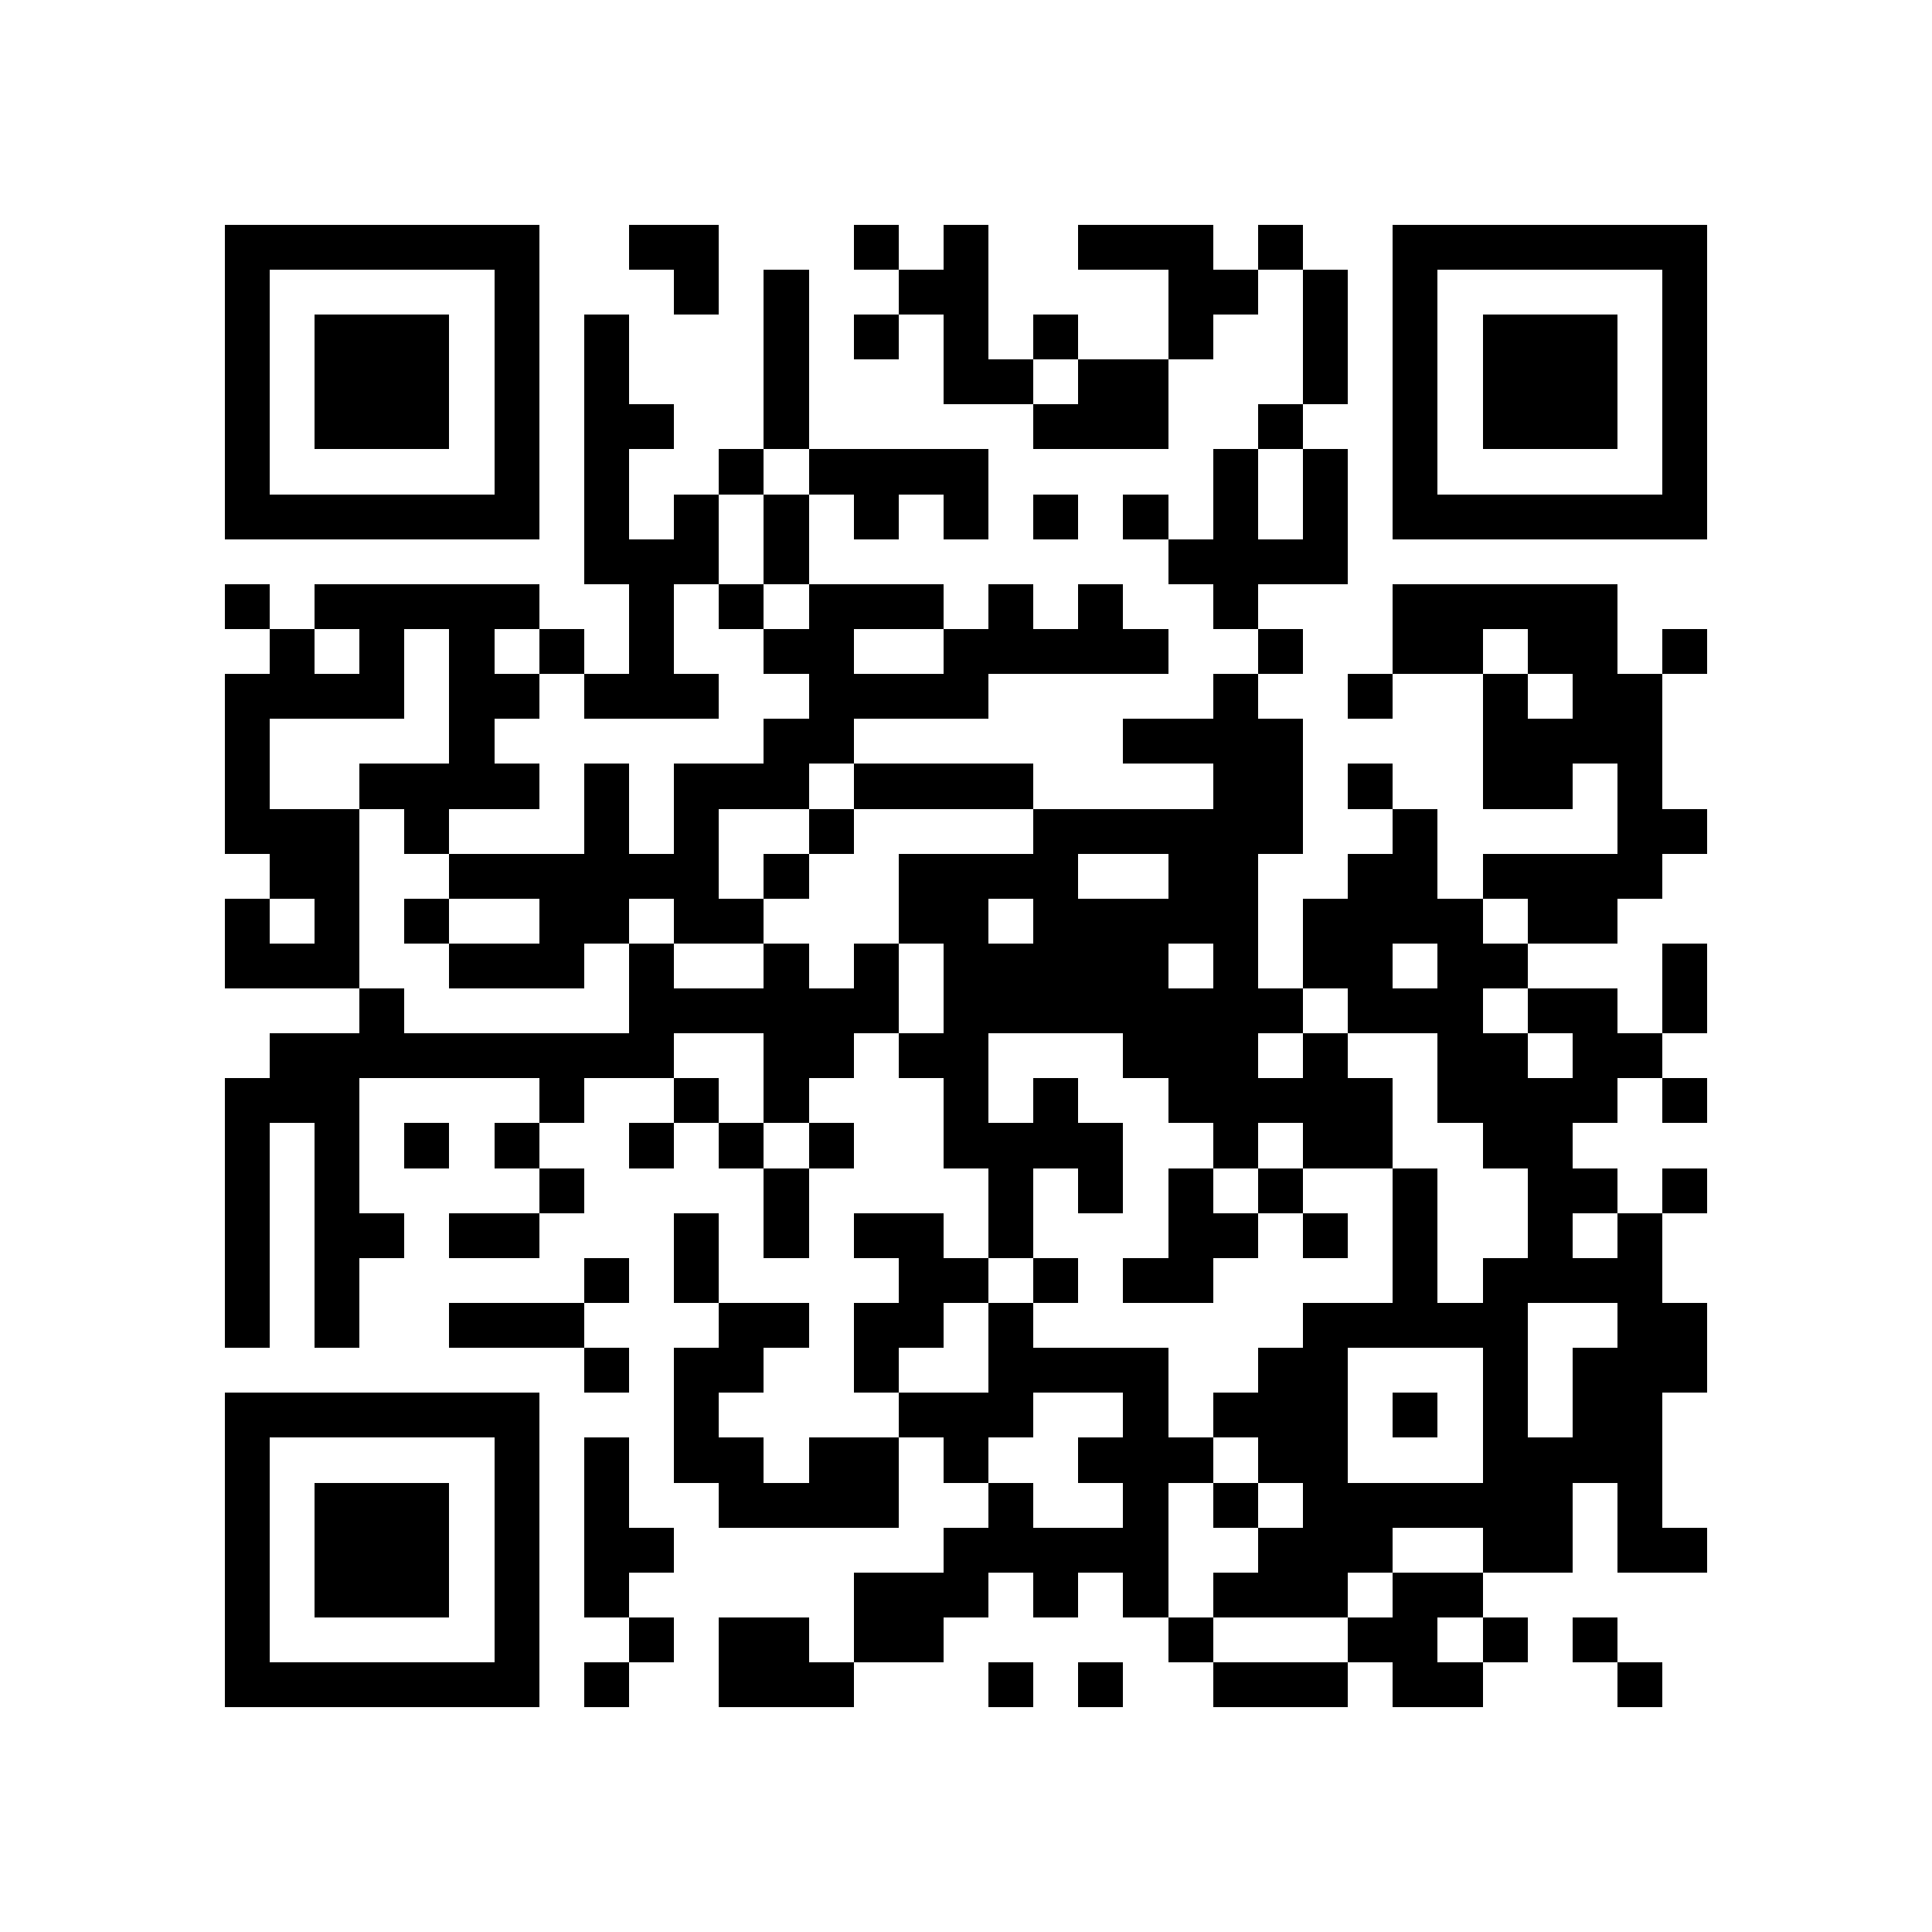
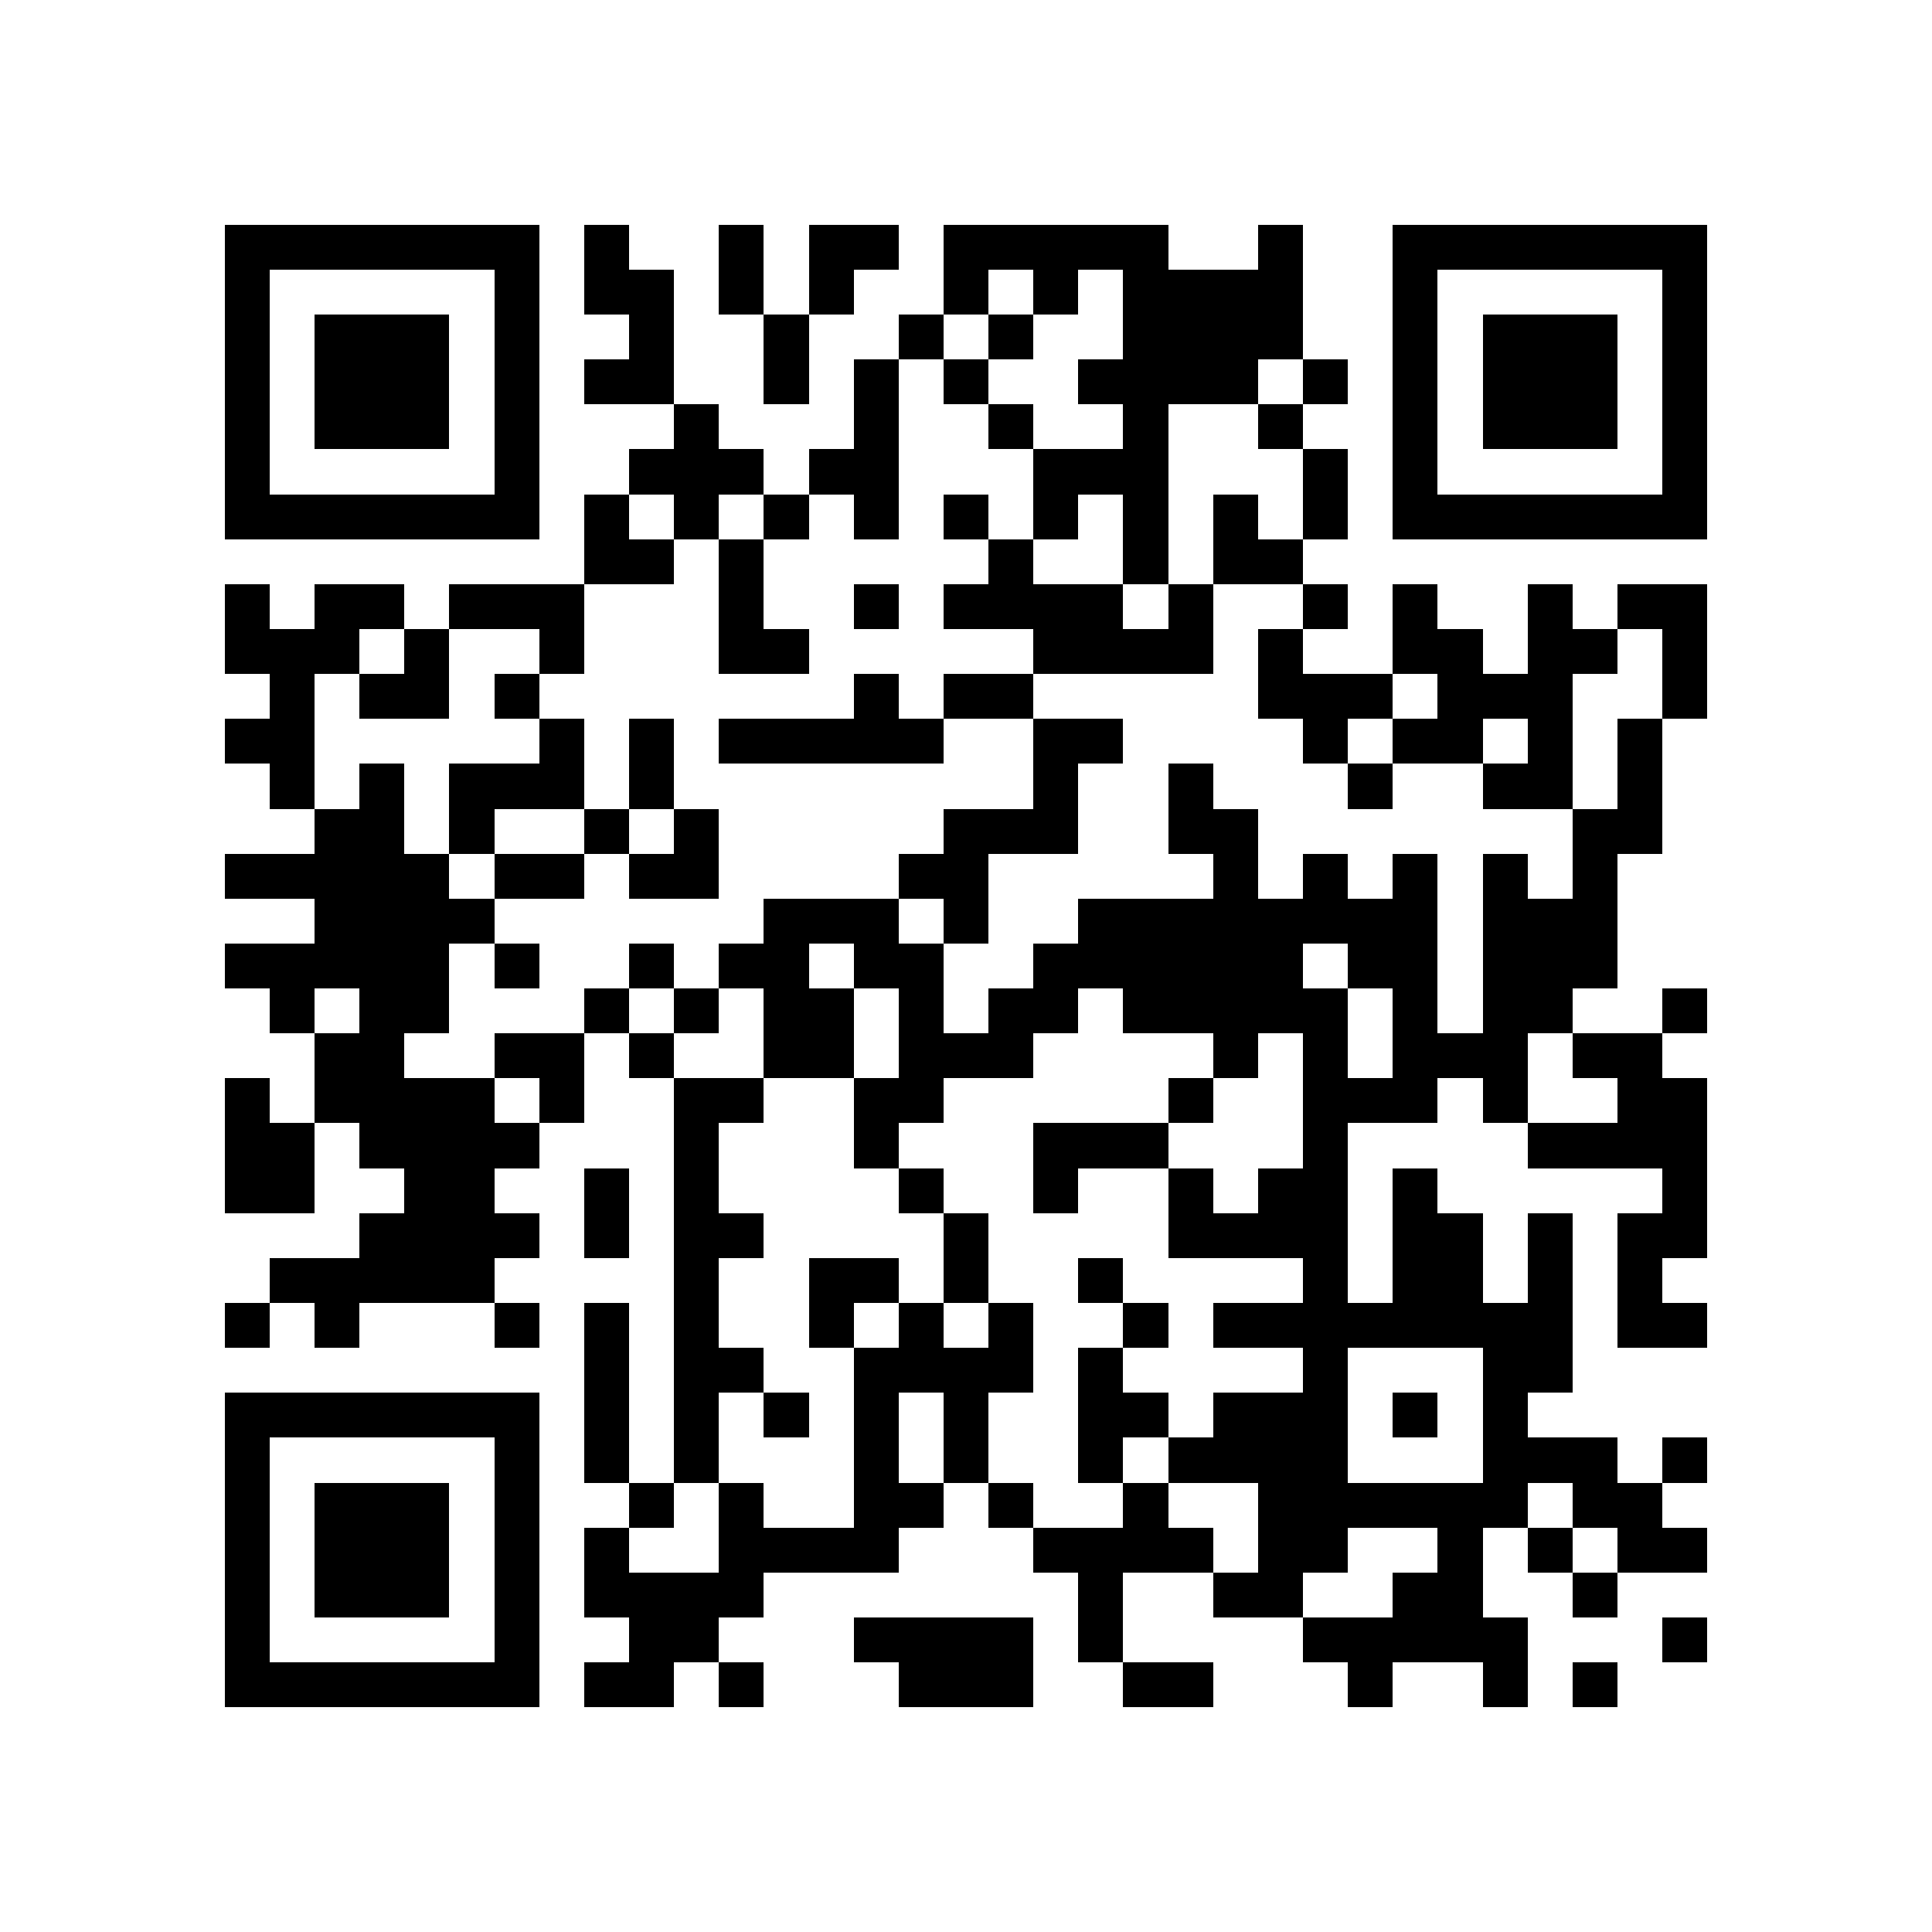
<svg xmlns="http://www.w3.org/2000/svg" viewBox="0 0 344 344" width="344" height="344" shape-rendering="crispEdges">
  <rect x="40" y="40" width="56" height="8" />
-   <rect x="112" y="40" width="16" height="8" />
-   <rect x="152" y="40" width="8" height="8" />
-   <rect x="168" y="40" width="8" height="8" />
-   <rect x="192" y="40" width="24" height="8" />
+   <rect x="104" y="40" width="8" height="8" />
+   <rect x="128" y="40" width="8" height="8" />
+   <rect x="144" y="40" width="16" height="8" />
+   <rect x="168" y="40" width="40" height="8" />
  <rect x="224" y="40" width="8" height="8" />
  <rect x="248" y="40" width="56" height="8" />
  <rect x="40" y="48" width="8" height="8" />
  <rect x="88" y="48" width="8" height="8" />
-   <rect x="120" y="48" width="8" height="8" />
-   <rect x="136" y="48" width="8" height="8" />
-   <rect x="160" y="48" width="16" height="8" />
-   <rect x="208" y="48" width="16" height="8" />
-   <rect x="232" y="48" width="8" height="8" />
+   <rect x="104" y="48" width="16" height="8" />
+   <rect x="128" y="48" width="8" height="8" />
+   <rect x="144" y="48" width="8" height="8" />
+   <rect x="168" y="48" width="8" height="8" />
+   <rect x="184" y="48" width="8" height="8" />
+   <rect x="200" y="48" width="32" height="8" />
  <rect x="248" y="48" width="8" height="8" />
  <rect x="296" y="48" width="8" height="8" />
  <rect x="40" y="56" width="8" height="8" />
  <rect x="56" y="56" width="24" height="8" />
  <rect x="88" y="56" width="8" height="8" />
-   <rect x="104" y="56" width="8" height="8" />
+   <rect x="112" y="56" width="8" height="8" />
  <rect x="136" y="56" width="8" height="8" />
-   <rect x="152" y="56" width="8" height="8" />
-   <rect x="168" y="56" width="8" height="8" />
-   <rect x="184" y="56" width="8" height="8" />
-   <rect x="208" y="56" width="8" height="8" />
-   <rect x="232" y="56" width="8" height="8" />
+   <rect x="160" y="56" width="8" height="8" />
+   <rect x="176" y="56" width="8" height="8" />
+   <rect x="200" y="56" width="32" height="8" />
  <rect x="248" y="56" width="8" height="8" />
  <rect x="264" y="56" width="24" height="8" />
  <rect x="296" y="56" width="8" height="8" />
  <rect x="40" y="64" width="8" height="8" />
  <rect x="56" y="64" width="24" height="8" />
  <rect x="88" y="64" width="8" height="8" />
-   <rect x="104" y="64" width="8" height="8" />
+   <rect x="104" y="64" width="16" height="8" />
  <rect x="136" y="64" width="8" height="8" />
-   <rect x="168" y="64" width="16" height="8" />
-   <rect x="192" y="64" width="16" height="8" />
+   <rect x="152" y="64" width="8" height="8" />
+   <rect x="168" y="64" width="8" height="8" />
+   <rect x="192" y="64" width="32" height="8" />
  <rect x="232" y="64" width="8" height="8" />
  <rect x="248" y="64" width="8" height="8" />
  <rect x="264" y="64" width="24" height="8" />
  <rect x="296" y="64" width="8" height="8" />
  <rect x="40" y="72" width="8" height="8" />
  <rect x="56" y="72" width="24" height="8" />
  <rect x="88" y="72" width="8" height="8" />
-   <rect x="104" y="72" width="16" height="8" />
-   <rect x="136" y="72" width="8" height="8" />
-   <rect x="184" y="72" width="24" height="8" />
+   <rect x="120" y="72" width="8" height="8" />
+   <rect x="152" y="72" width="8" height="8" />
+   <rect x="176" y="72" width="8" height="8" />
+   <rect x="200" y="72" width="8" height="8" />
  <rect x="224" y="72" width="8" height="8" />
  <rect x="248" y="72" width="8" height="8" />
  <rect x="264" y="72" width="24" height="8" />
  <rect x="296" y="72" width="8" height="8" />
  <rect x="40" y="80" width="8" height="8" />
  <rect x="88" y="80" width="8" height="8" />
-   <rect x="104" y="80" width="8" height="8" />
-   <rect x="128" y="80" width="8" height="8" />
-   <rect x="144" y="80" width="32" height="8" />
-   <rect x="216" y="80" width="8" height="8" />
+   <rect x="112" y="80" width="24" height="8" />
+   <rect x="144" y="80" width="16" height="8" />
+   <rect x="184" y="80" width="24" height="8" />
  <rect x="232" y="80" width="8" height="8" />
  <rect x="248" y="80" width="8" height="8" />
  <rect x="296" y="80" width="8" height="8" />
  <rect x="40" y="88" width="56" height="8" />
  <rect x="104" y="88" width="8" height="8" />
  <rect x="120" y="88" width="8" height="8" />
  <rect x="136" y="88" width="8" height="8" />
  <rect x="152" y="88" width="8" height="8" />
  <rect x="168" y="88" width="8" height="8" />
  <rect x="184" y="88" width="8" height="8" />
  <rect x="200" y="88" width="8" height="8" />
  <rect x="216" y="88" width="8" height="8" />
  <rect x="232" y="88" width="8" height="8" />
  <rect x="248" y="88" width="56" height="8" />
-   <rect x="104" y="96" width="24" height="8" />
-   <rect x="136" y="96" width="8" height="8" />
-   <rect x="208" y="96" width="32" height="8" />
+   <rect x="104" y="96" width="16" height="8" />
+   <rect x="128" y="96" width="8" height="8" />
+   <rect x="176" y="96" width="8" height="8" />
+   <rect x="200" y="96" width="8" height="8" />
+   <rect x="216" y="96" width="16" height="8" />
  <rect x="40" y="104" width="8" height="8" />
-   <rect x="56" y="104" width="40" height="8" />
-   <rect x="112" y="104" width="8" height="8" />
+   <rect x="56" y="104" width="16" height="8" />
+   <rect x="80" y="104" width="24" height="8" />
  <rect x="128" y="104" width="8" height="8" />
-   <rect x="144" y="104" width="24" height="8" />
-   <rect x="176" y="104" width="8" height="8" />
-   <rect x="192" y="104" width="8" height="8" />
-   <rect x="216" y="104" width="8" height="8" />
-   <rect x="248" y="104" width="40" height="8" />
-   <rect x="48" y="112" width="8" height="8" />
-   <rect x="64" y="112" width="8" height="8" />
-   <rect x="80" y="112" width="8" height="8" />
+   <rect x="152" y="104" width="8" height="8" />
+   <rect x="168" y="104" width="32" height="8" />
+   <rect x="208" y="104" width="8" height="8" />
+   <rect x="232" y="104" width="8" height="8" />
+   <rect x="248" y="104" width="8" height="8" />
+   <rect x="272" y="104" width="8" height="8" />
+   <rect x="288" y="104" width="16" height="8" />
+   <rect x="40" y="112" width="24" height="8" />
+   <rect x="72" y="112" width="8" height="8" />
  <rect x="96" y="112" width="8" height="8" />
-   <rect x="112" y="112" width="8" height="8" />
-   <rect x="136" y="112" width="16" height="8" />
-   <rect x="168" y="112" width="40" height="8" />
+   <rect x="128" y="112" width="16" height="8" />
+   <rect x="184" y="112" width="32" height="8" />
  <rect x="224" y="112" width="8" height="8" />
  <rect x="248" y="112" width="16" height="8" />
  <rect x="272" y="112" width="16" height="8" />
  <rect x="296" y="112" width="8" height="8" />
-   <rect x="40" y="120" width="32" height="8" />
-   <rect x="80" y="120" width="16" height="8" />
-   <rect x="104" y="120" width="24" height="8" />
-   <rect x="144" y="120" width="32" height="8" />
-   <rect x="216" y="120" width="8" height="8" />
-   <rect x="240" y="120" width="8" height="8" />
-   <rect x="264" y="120" width="8" height="8" />
-   <rect x="280" y="120" width="16" height="8" />
-   <rect x="40" y="128" width="8" height="8" />
-   <rect x="80" y="128" width="8" height="8" />
-   <rect x="136" y="128" width="16" height="8" />
-   <rect x="200" y="128" width="32" height="8" />
-   <rect x="264" y="128" width="32" height="8" />
-   <rect x="40" y="136" width="8" height="8" />
-   <rect x="64" y="136" width="32" height="8" />
-   <rect x="104" y="136" width="8" height="8" />
-   <rect x="120" y="136" width="24" height="8" />
-   <rect x="152" y="136" width="32" height="8" />
-   <rect x="216" y="136" width="16" height="8" />
+   <rect x="48" y="120" width="8" height="8" />
+   <rect x="64" y="120" width="16" height="8" />
+   <rect x="88" y="120" width="8" height="8" />
+   <rect x="152" y="120" width="8" height="8" />
+   <rect x="168" y="120" width="16" height="8" />
+   <rect x="224" y="120" width="24" height="8" />
+   <rect x="256" y="120" width="24" height="8" />
+   <rect x="296" y="120" width="8" height="8" />
+   <rect x="40" y="128" width="16" height="8" />
+   <rect x="96" y="128" width="8" height="8" />
+   <rect x="112" y="128" width="8" height="8" />
+   <rect x="128" y="128" width="40" height="8" />
+   <rect x="184" y="128" width="16" height="8" />
+   <rect x="232" y="128" width="8" height="8" />
+   <rect x="248" y="128" width="16" height="8" />
+   <rect x="272" y="128" width="8" height="8" />
+   <rect x="288" y="128" width="8" height="8" />
+   <rect x="48" y="136" width="8" height="8" />
+   <rect x="64" y="136" width="8" height="8" />
+   <rect x="80" y="136" width="24" height="8" />
+   <rect x="112" y="136" width="8" height="8" />
+   <rect x="184" y="136" width="8" height="8" />
+   <rect x="208" y="136" width="8" height="8" />
  <rect x="240" y="136" width="8" height="8" />
  <rect x="264" y="136" width="16" height="8" />
  <rect x="288" y="136" width="8" height="8" />
-   <rect x="40" y="144" width="24" height="8" />
-   <rect x="72" y="144" width="8" height="8" />
+   <rect x="56" y="144" width="16" height="8" />
+   <rect x="80" y="144" width="8" height="8" />
  <rect x="104" y="144" width="8" height="8" />
  <rect x="120" y="144" width="8" height="8" />
-   <rect x="144" y="144" width="8" height="8" />
-   <rect x="184" y="144" width="48" height="8" />
-   <rect x="248" y="144" width="8" height="8" />
-   <rect x="288" y="144" width="16" height="8" />
-   <rect x="48" y="152" width="16" height="8" />
-   <rect x="80" y="152" width="48" height="8" />
-   <rect x="136" y="152" width="8" height="8" />
-   <rect x="160" y="152" width="32" height="8" />
-   <rect x="208" y="152" width="16" height="8" />
-   <rect x="240" y="152" width="16" height="8" />
-   <rect x="264" y="152" width="32" height="8" />
-   <rect x="40" y="160" width="8" height="8" />
-   <rect x="56" y="160" width="8" height="8" />
-   <rect x="72" y="160" width="8" height="8" />
-   <rect x="96" y="160" width="16" height="8" />
-   <rect x="120" y="160" width="16" height="8" />
-   <rect x="160" y="160" width="16" height="8" />
-   <rect x="184" y="160" width="40" height="8" />
-   <rect x="232" y="160" width="32" height="8" />
-   <rect x="272" y="160" width="16" height="8" />
-   <rect x="40" y="168" width="24" height="8" />
-   <rect x="80" y="168" width="24" height="8" />
+   <rect x="168" y="144" width="24" height="8" />
+   <rect x="208" y="144" width="16" height="8" />
+   <rect x="280" y="144" width="16" height="8" />
+   <rect x="40" y="152" width="40" height="8" />
+   <rect x="88" y="152" width="16" height="8" />
+   <rect x="112" y="152" width="16" height="8" />
+   <rect x="160" y="152" width="16" height="8" />
+   <rect x="216" y="152" width="8" height="8" />
+   <rect x="232" y="152" width="8" height="8" />
+   <rect x="248" y="152" width="8" height="8" />
+   <rect x="264" y="152" width="8" height="8" />
+   <rect x="280" y="152" width="8" height="8" />
+   <rect x="56" y="160" width="32" height="8" />
+   <rect x="136" y="160" width="24" height="8" />
+   <rect x="168" y="160" width="8" height="8" />
+   <rect x="192" y="160" width="64" height="8" />
+   <rect x="264" y="160" width="24" height="8" />
+   <rect x="40" y="168" width="40" height="8" />
+   <rect x="88" y="168" width="8" height="8" />
  <rect x="112" y="168" width="8" height="8" />
-   <rect x="136" y="168" width="8" height="8" />
-   <rect x="152" y="168" width="8" height="8" />
-   <rect x="168" y="168" width="40" height="8" />
-   <rect x="216" y="168" width="8" height="8" />
-   <rect x="232" y="168" width="16" height="8" />
-   <rect x="256" y="168" width="16" height="8" />
-   <rect x="296" y="168" width="8" height="8" />
-   <rect x="64" y="176" width="8" height="8" />
-   <rect x="112" y="176" width="48" height="8" />
-   <rect x="168" y="176" width="64" height="8" />
-   <rect x="240" y="176" width="24" height="8" />
-   <rect x="272" y="176" width="16" height="8" />
+   <rect x="128" y="168" width="16" height="8" />
+   <rect x="152" y="168" width="16" height="8" />
+   <rect x="184" y="168" width="48" height="8" />
+   <rect x="240" y="168" width="16" height="8" />
+   <rect x="264" y="168" width="24" height="8" />
+   <rect x="48" y="176" width="8" height="8" />
+   <rect x="64" y="176" width="16" height="8" />
+   <rect x="104" y="176" width="8" height="8" />
+   <rect x="120" y="176" width="8" height="8" />
+   <rect x="136" y="176" width="16" height="8" />
+   <rect x="160" y="176" width="8" height="8" />
+   <rect x="176" y="176" width="16" height="8" />
+   <rect x="200" y="176" width="40" height="8" />
+   <rect x="248" y="176" width="8" height="8" />
+   <rect x="264" y="176" width="16" height="8" />
  <rect x="296" y="176" width="8" height="8" />
-   <rect x="48" y="184" width="72" height="8" />
+   <rect x="56" y="184" width="16" height="8" />
+   <rect x="88" y="184" width="16" height="8" />
+   <rect x="112" y="184" width="8" height="8" />
  <rect x="136" y="184" width="16" height="8" />
-   <rect x="160" y="184" width="16" height="8" />
-   <rect x="200" y="184" width="24" height="8" />
+   <rect x="160" y="184" width="24" height="8" />
+   <rect x="216" y="184" width="8" height="8" />
  <rect x="232" y="184" width="8" height="8" />
-   <rect x="256" y="184" width="16" height="8" />
+   <rect x="248" y="184" width="24" height="8" />
  <rect x="280" y="184" width="16" height="8" />
-   <rect x="40" y="192" width="24" height="8" />
+   <rect x="40" y="192" width="8" height="8" />
+   <rect x="56" y="192" width="32" height="8" />
  <rect x="96" y="192" width="8" height="8" />
-   <rect x="120" y="192" width="8" height="8" />
-   <rect x="136" y="192" width="8" height="8" />
-   <rect x="168" y="192" width="8" height="8" />
-   <rect x="184" y="192" width="8" height="8" />
-   <rect x="208" y="192" width="40" height="8" />
-   <rect x="256" y="192" width="32" height="8" />
-   <rect x="296" y="192" width="8" height="8" />
-   <rect x="40" y="200" width="8" height="8" />
-   <rect x="56" y="200" width="8" height="8" />
-   <rect x="72" y="200" width="8" height="8" />
-   <rect x="88" y="200" width="8" height="8" />
-   <rect x="112" y="200" width="8" height="8" />
-   <rect x="128" y="200" width="8" height="8" />
-   <rect x="144" y="200" width="8" height="8" />
-   <rect x="168" y="200" width="32" height="8" />
-   <rect x="216" y="200" width="8" height="8" />
-   <rect x="232" y="200" width="16" height="8" />
-   <rect x="264" y="200" width="16" height="8" />
-   <rect x="40" y="208" width="8" height="8" />
-   <rect x="56" y="208" width="8" height="8" />
-   <rect x="96" y="208" width="8" height="8" />
-   <rect x="136" y="208" width="8" height="8" />
-   <rect x="176" y="208" width="8" height="8" />
-   <rect x="192" y="208" width="8" height="8" />
+   <rect x="120" y="192" width="16" height="8" />
+   <rect x="152" y="192" width="16" height="8" />
+   <rect x="208" y="192" width="8" height="8" />
+   <rect x="232" y="192" width="24" height="8" />
+   <rect x="264" y="192" width="8" height="8" />
+   <rect x="288" y="192" width="16" height="8" />
+   <rect x="40" y="200" width="16" height="8" />
+   <rect x="64" y="200" width="32" height="8" />
+   <rect x="120" y="200" width="8" height="8" />
+   <rect x="152" y="200" width="8" height="8" />
+   <rect x="184" y="200" width="24" height="8" />
+   <rect x="232" y="200" width="8" height="8" />
+   <rect x="272" y="200" width="32" height="8" />
+   <rect x="40" y="208" width="16" height="8" />
+   <rect x="72" y="208" width="16" height="8" />
+   <rect x="104" y="208" width="8" height="8" />
+   <rect x="120" y="208" width="8" height="8" />
+   <rect x="160" y="208" width="8" height="8" />
+   <rect x="184" y="208" width="8" height="8" />
  <rect x="208" y="208" width="8" height="8" />
-   <rect x="224" y="208" width="8" height="8" />
+   <rect x="224" y="208" width="16" height="8" />
  <rect x="248" y="208" width="8" height="8" />
-   <rect x="272" y="208" width="16" height="8" />
  <rect x="296" y="208" width="8" height="8" />
-   <rect x="40" y="216" width="8" height="8" />
-   <rect x="56" y="216" width="16" height="8" />
-   <rect x="80" y="216" width="16" height="8" />
-   <rect x="120" y="216" width="8" height="8" />
-   <rect x="136" y="216" width="8" height="8" />
-   <rect x="152" y="216" width="16" height="8" />
-   <rect x="176" y="216" width="8" height="8" />
-   <rect x="208" y="216" width="16" height="8" />
-   <rect x="232" y="216" width="8" height="8" />
-   <rect x="248" y="216" width="8" height="8" />
+   <rect x="64" y="216" width="32" height="8" />
+   <rect x="104" y="216" width="8" height="8" />
+   <rect x="120" y="216" width="16" height="8" />
+   <rect x="168" y="216" width="8" height="8" />
+   <rect x="208" y="216" width="32" height="8" />
+   <rect x="248" y="216" width="16" height="8" />
  <rect x="272" y="216" width="8" height="8" />
-   <rect x="288" y="216" width="8" height="8" />
-   <rect x="40" y="224" width="8" height="8" />
-   <rect x="56" y="224" width="8" height="8" />
-   <rect x="104" y="224" width="8" height="8" />
+   <rect x="288" y="216" width="16" height="8" />
+   <rect x="48" y="224" width="40" height="8" />
  <rect x="120" y="224" width="8" height="8" />
-   <rect x="160" y="224" width="16" height="8" />
-   <rect x="184" y="224" width="8" height="8" />
-   <rect x="200" y="224" width="16" height="8" />
-   <rect x="248" y="224" width="8" height="8" />
-   <rect x="264" y="224" width="32" height="8" />
+   <rect x="144" y="224" width="16" height="8" />
+   <rect x="168" y="224" width="8" height="8" />
+   <rect x="192" y="224" width="8" height="8" />
+   <rect x="232" y="224" width="8" height="8" />
+   <rect x="248" y="224" width="16" height="8" />
+   <rect x="272" y="224" width="8" height="8" />
+   <rect x="288" y="224" width="8" height="8" />
  <rect x="40" y="232" width="8" height="8" />
  <rect x="56" y="232" width="8" height="8" />
-   <rect x="80" y="232" width="24" height="8" />
-   <rect x="128" y="232" width="16" height="8" />
-   <rect x="152" y="232" width="16" height="8" />
+   <rect x="88" y="232" width="8" height="8" />
+   <rect x="104" y="232" width="8" height="8" />
+   <rect x="120" y="232" width="8" height="8" />
+   <rect x="144" y="232" width="8" height="8" />
+   <rect x="160" y="232" width="8" height="8" />
  <rect x="176" y="232" width="8" height="8" />
-   <rect x="232" y="232" width="40" height="8" />
+   <rect x="200" y="232" width="8" height="8" />
+   <rect x="216" y="232" width="64" height="8" />
  <rect x="288" y="232" width="16" height="8" />
  <rect x="104" y="240" width="8" height="8" />
  <rect x="120" y="240" width="16" height="8" />
-   <rect x="152" y="240" width="8" height="8" />
-   <rect x="176" y="240" width="32" height="8" />
-   <rect x="224" y="240" width="16" height="8" />
-   <rect x="264" y="240" width="8" height="8" />
-   <rect x="280" y="240" width="24" height="8" />
+   <rect x="152" y="240" width="32" height="8" />
+   <rect x="192" y="240" width="8" height="8" />
+   <rect x="232" y="240" width="8" height="8" />
+   <rect x="264" y="240" width="16" height="8" />
  <rect x="40" y="248" width="56" height="8" />
+   <rect x="104" y="248" width="8" height="8" />
  <rect x="120" y="248" width="8" height="8" />
-   <rect x="160" y="248" width="24" height="8" />
-   <rect x="200" y="248" width="8" height="8" />
+   <rect x="136" y="248" width="8" height="8" />
+   <rect x="152" y="248" width="8" height="8" />
+   <rect x="168" y="248" width="8" height="8" />
+   <rect x="192" y="248" width="16" height="8" />
  <rect x="216" y="248" width="24" height="8" />
  <rect x="248" y="248" width="8" height="8" />
  <rect x="264" y="248" width="8" height="8" />
-   <rect x="280" y="248" width="16" height="8" />
  <rect x="40" y="256" width="8" height="8" />
  <rect x="88" y="256" width="8" height="8" />
  <rect x="104" y="256" width="8" height="8" />
-   <rect x="120" y="256" width="16" height="8" />
-   <rect x="144" y="256" width="16" height="8" />
+   <rect x="120" y="256" width="8" height="8" />
+   <rect x="152" y="256" width="8" height="8" />
  <rect x="168" y="256" width="8" height="8" />
-   <rect x="192" y="256" width="24" height="8" />
-   <rect x="224" y="256" width="16" height="8" />
-   <rect x="264" y="256" width="32" height="8" />
+   <rect x="192" y="256" width="8" height="8" />
+   <rect x="208" y="256" width="32" height="8" />
+   <rect x="264" y="256" width="24" height="8" />
+   <rect x="296" y="256" width="8" height="8" />
  <rect x="40" y="264" width="8" height="8" />
  <rect x="56" y="264" width="24" height="8" />
  <rect x="88" y="264" width="8" height="8" />
-   <rect x="104" y="264" width="8" height="8" />
-   <rect x="128" y="264" width="32" height="8" />
+   <rect x="112" y="264" width="8" height="8" />
+   <rect x="128" y="264" width="8" height="8" />
+   <rect x="152" y="264" width="16" height="8" />
  <rect x="176" y="264" width="8" height="8" />
  <rect x="200" y="264" width="8" height="8" />
-   <rect x="216" y="264" width="8" height="8" />
-   <rect x="232" y="264" width="48" height="8" />
-   <rect x="288" y="264" width="8" height="8" />
+   <rect x="224" y="264" width="48" height="8" />
+   <rect x="280" y="264" width="16" height="8" />
  <rect x="40" y="272" width="8" height="8" />
  <rect x="56" y="272" width="24" height="8" />
  <rect x="88" y="272" width="8" height="8" />
-   <rect x="104" y="272" width="16" height="8" />
-   <rect x="168" y="272" width="40" height="8" />
-   <rect x="224" y="272" width="24" height="8" />
-   <rect x="264" y="272" width="16" height="8" />
+   <rect x="104" y="272" width="8" height="8" />
+   <rect x="128" y="272" width="32" height="8" />
+   <rect x="184" y="272" width="32" height="8" />
+   <rect x="224" y="272" width="16" height="8" />
+   <rect x="256" y="272" width="8" height="8" />
+   <rect x="272" y="272" width="8" height="8" />
  <rect x="288" y="272" width="16" height="8" />
  <rect x="40" y="280" width="8" height="8" />
  <rect x="56" y="280" width="24" height="8" />
  <rect x="88" y="280" width="8" height="8" />
-   <rect x="104" y="280" width="8" height="8" />
-   <rect x="152" y="280" width="24" height="8" />
-   <rect x="184" y="280" width="8" height="8" />
-   <rect x="200" y="280" width="8" height="8" />
-   <rect x="216" y="280" width="24" height="8" />
+   <rect x="104" y="280" width="32" height="8" />
+   <rect x="192" y="280" width="8" height="8" />
+   <rect x="216" y="280" width="16" height="8" />
  <rect x="248" y="280" width="16" height="8" />
+   <rect x="280" y="280" width="8" height="8" />
  <rect x="40" y="288" width="8" height="8" />
  <rect x="88" y="288" width="8" height="8" />
-   <rect x="112" y="288" width="8" height="8" />
-   <rect x="128" y="288" width="16" height="8" />
-   <rect x="152" y="288" width="16" height="8" />
-   <rect x="208" y="288" width="8" height="8" />
-   <rect x="240" y="288" width="16" height="8" />
-   <rect x="264" y="288" width="8" height="8" />
-   <rect x="280" y="288" width="8" height="8" />
+   <rect x="112" y="288" width="16" height="8" />
+   <rect x="152" y="288" width="32" height="8" />
+   <rect x="192" y="288" width="8" height="8" />
+   <rect x="232" y="288" width="40" height="8" />
+   <rect x="296" y="288" width="8" height="8" />
  <rect x="40" y="296" width="56" height="8" />
-   <rect x="104" y="296" width="8" height="8" />
-   <rect x="128" y="296" width="24" height="8" />
-   <rect x="176" y="296" width="8" height="8" />
-   <rect x="192" y="296" width="8" height="8" />
-   <rect x="216" y="296" width="24" height="8" />
-   <rect x="248" y="296" width="16" height="8" />
-   <rect x="288" y="296" width="8" height="8" />
+   <rect x="104" y="296" width="16" height="8" />
+   <rect x="128" y="296" width="8" height="8" />
+   <rect x="160" y="296" width="24" height="8" />
+   <rect x="200" y="296" width="16" height="8" />
+   <rect x="240" y="296" width="8" height="8" />
+   <rect x="264" y="296" width="8" height="8" />
+   <rect x="280" y="296" width="8" height="8" />
</svg>
